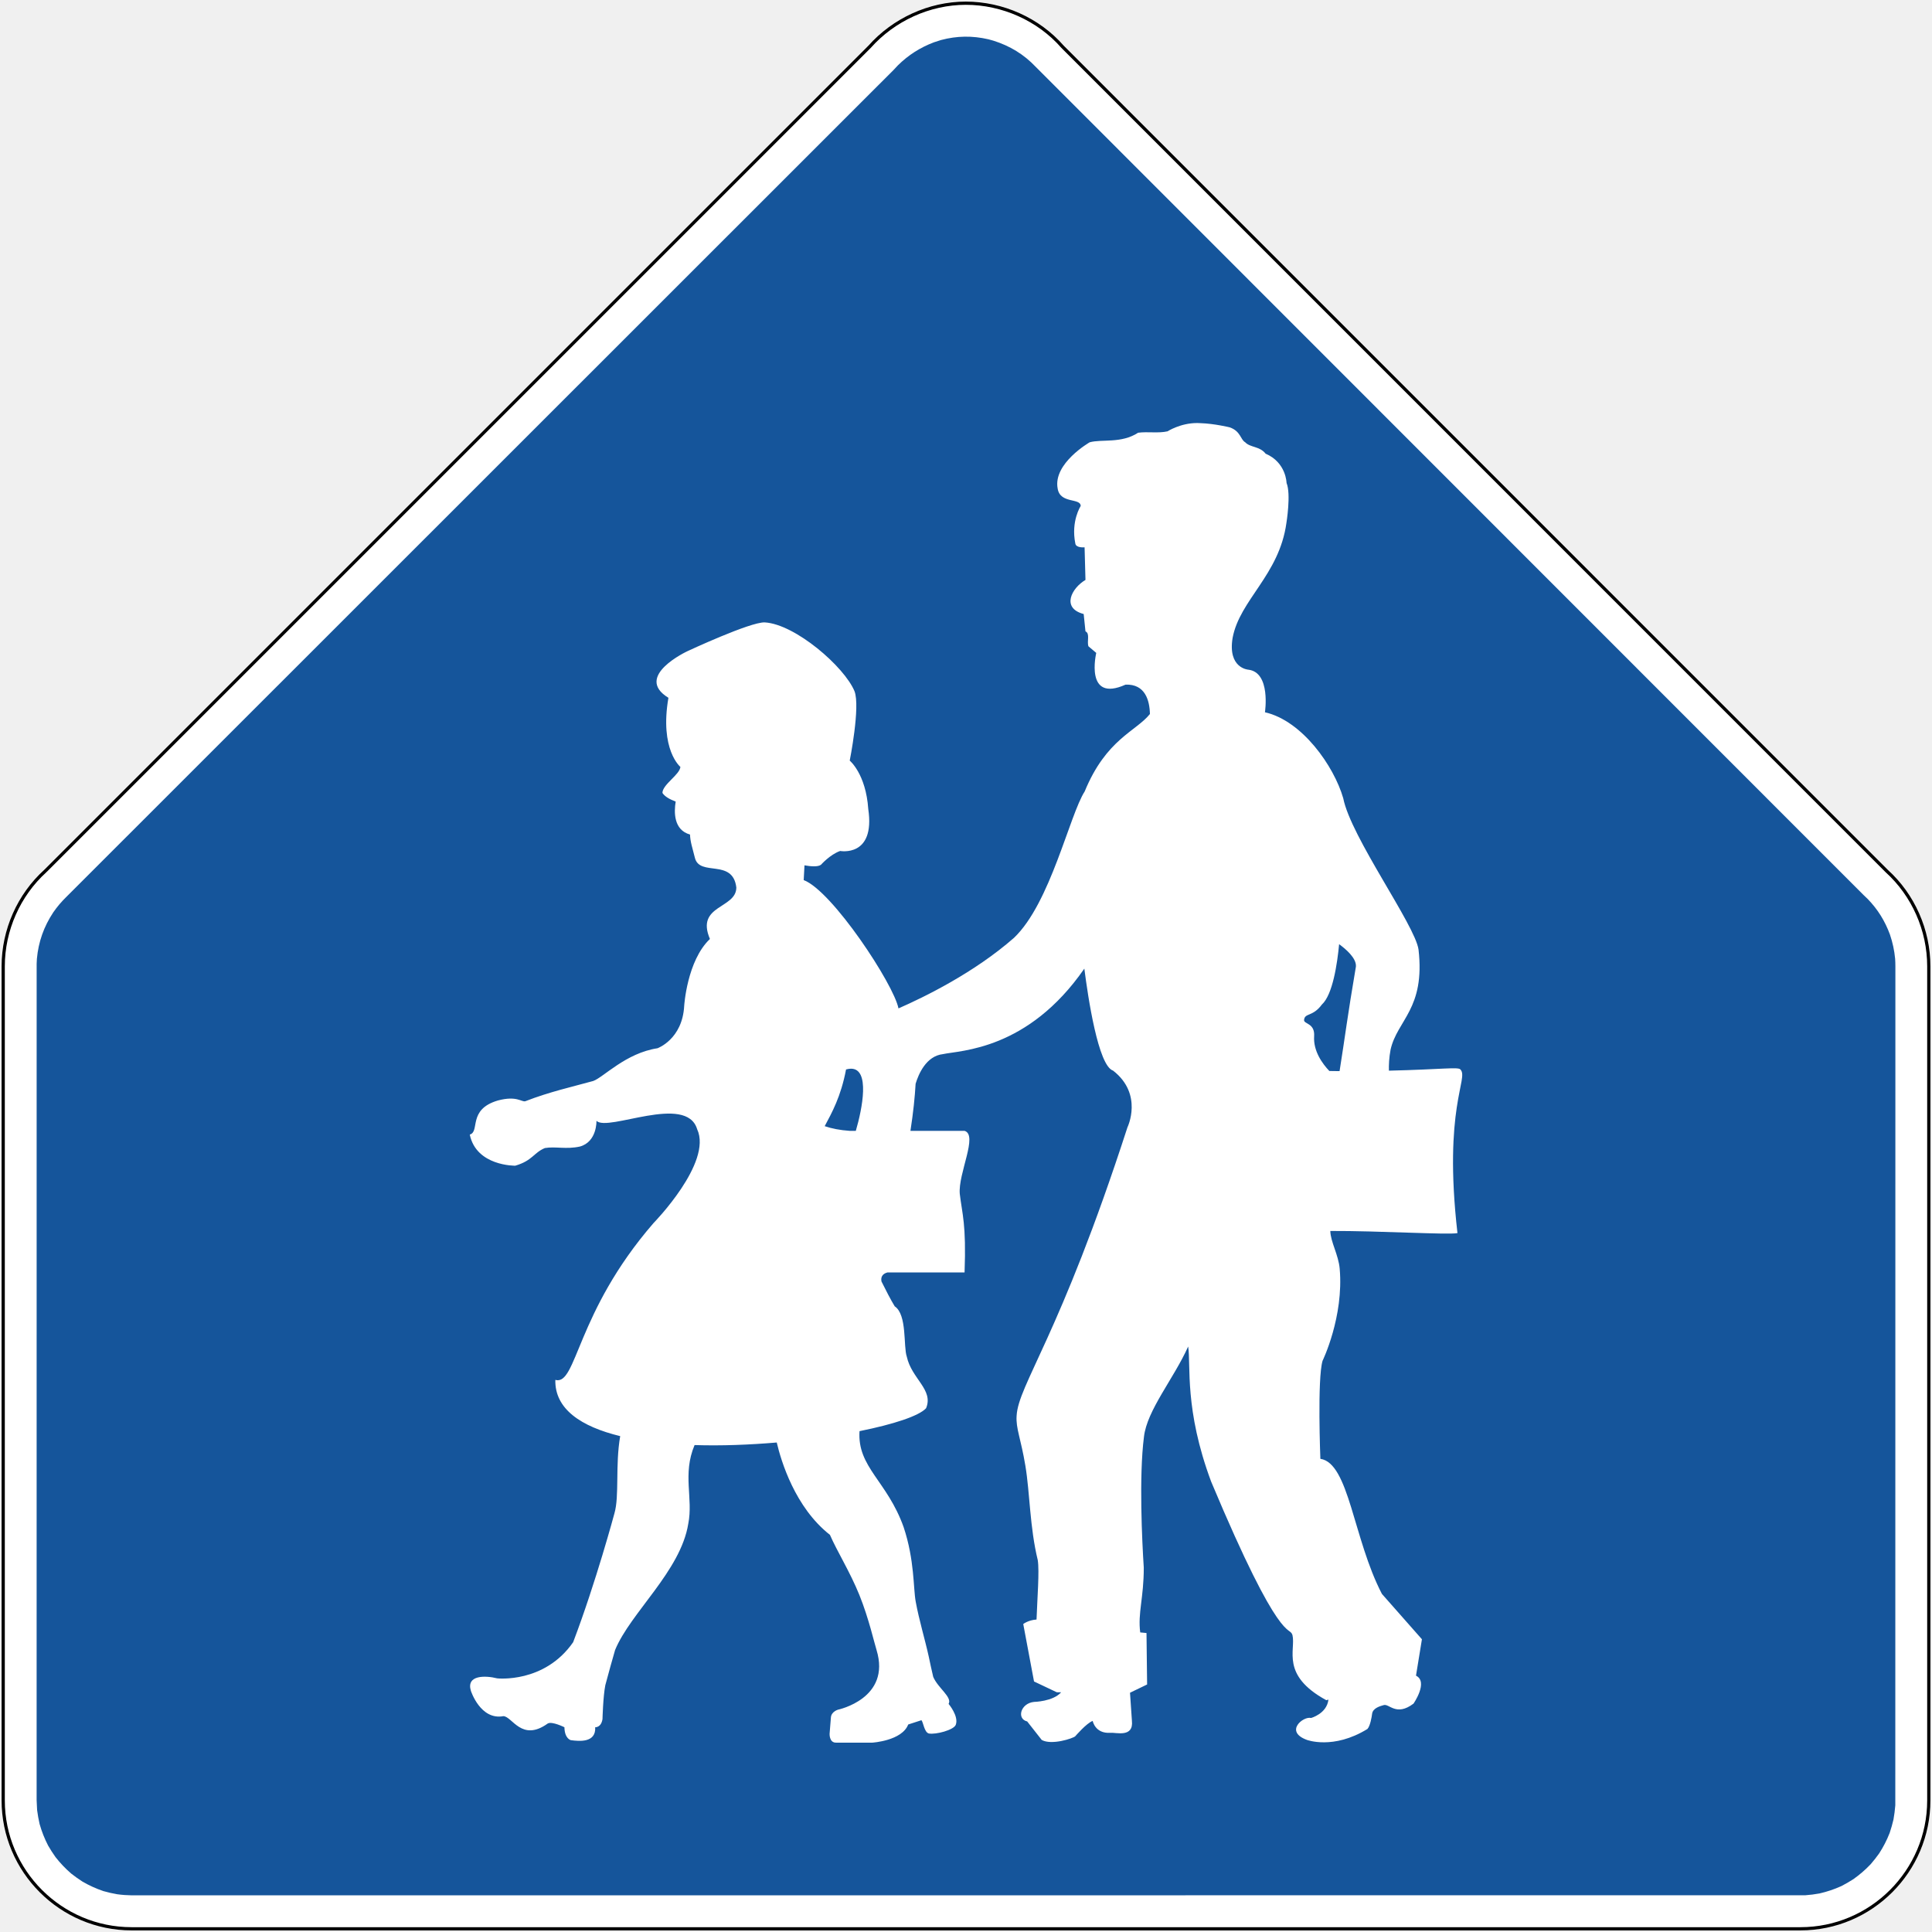
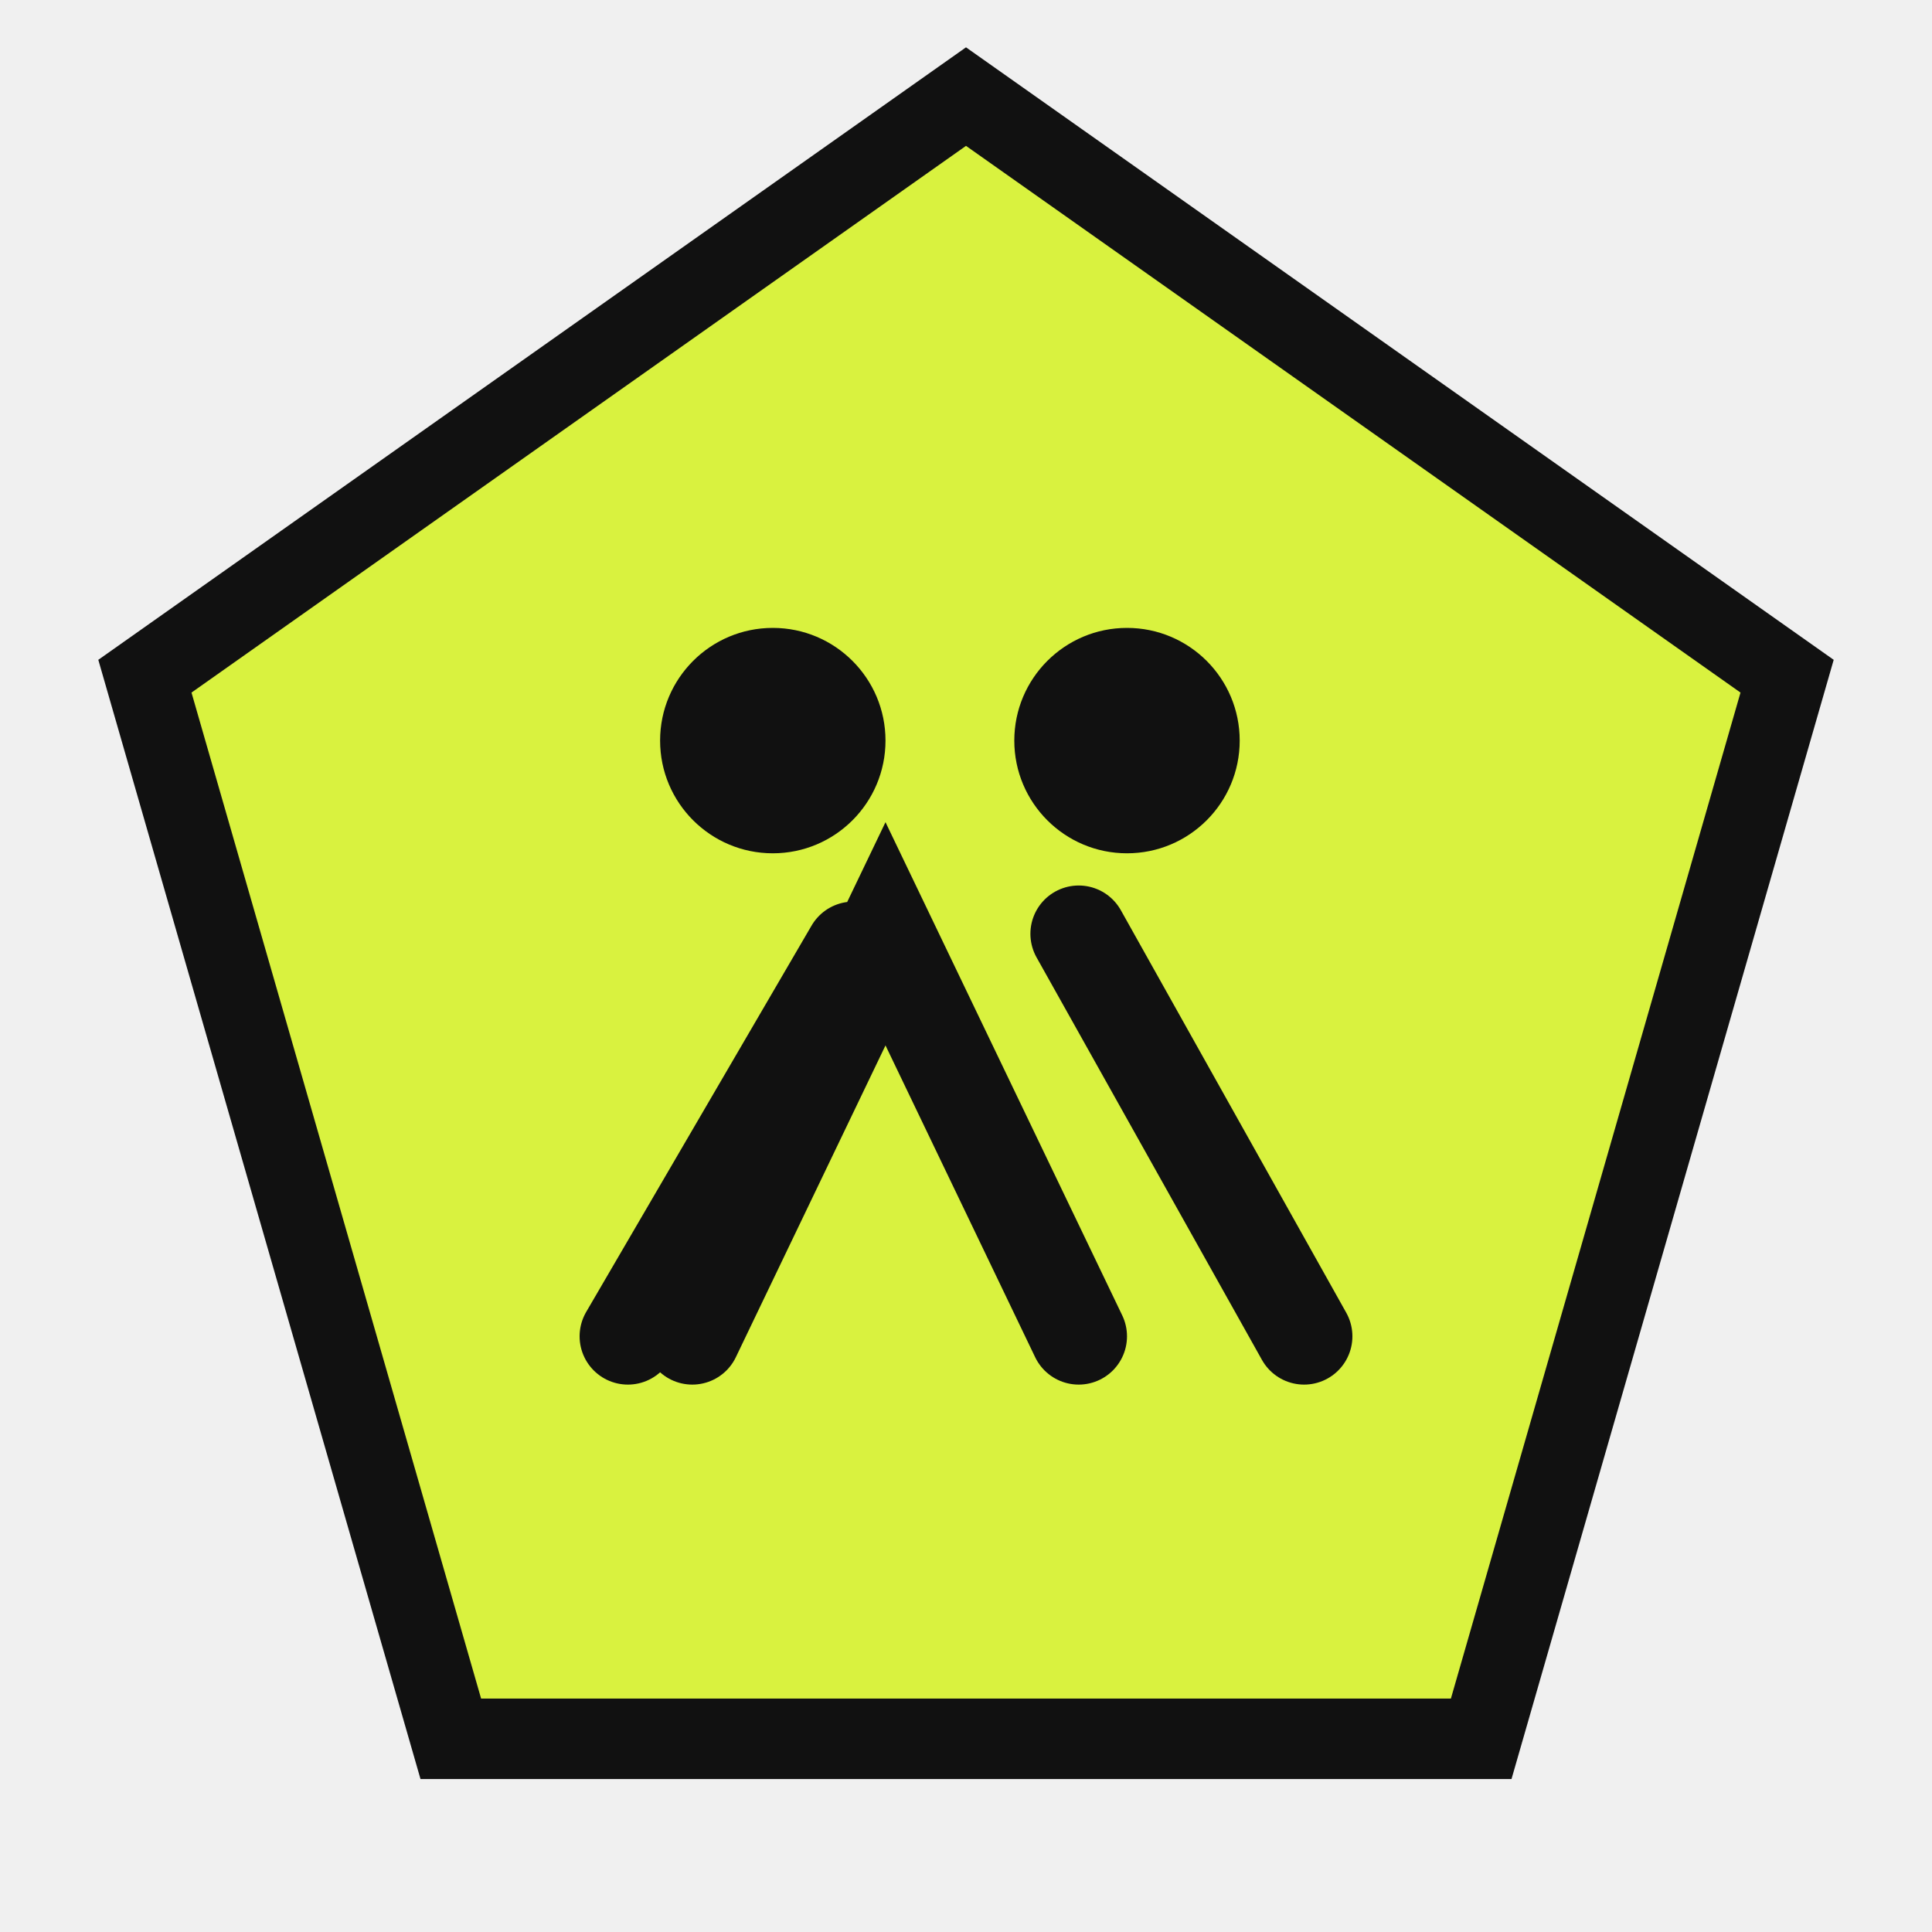
- <svg xmlns="http://www.w3.org/2000/svg" width="602mm" height="602mm" viewBox="0 0 602 602" version="1.1" id="svg30">
-   <defs id="defs24" />
-   <g id="layer1" transform="translate(0,305)">
-     <path d="M 14.133,-33.605 270.942,-290.408 C 278.433,-298.85 289.542,-304 300.942,-304 c 11.408,0 22.65,4.992 30.158,13.592 L 587.875,-33.605 C 596.158,-26.113 601,-15.171 601,-3.921 V 256.008 C 601,278.033 583.033,296 561.008,296 H 41 C 18.975,296 1,278.033 1,256.008 V -3.921 C 1,-15.171 5.858,-26.113 14.133,-33.605" style="display:inline;fill:#ffffff;fill-opacity:1;fill-rule:nonzero;stroke:#000000;stroke-width:1;stroke-miterlimit:4;stroke-dasharray:none;stroke-opacity:1" id="path3487" />
-     <path d="m 278.458,-283.226 1.325,-1.416 c 3.275,-3.225 6.908,-5.534 11.2,-7.167 0.751,-0.267 1.492,-0.499 2.25,-0.726 4.992,-1.318 9.708,-1.376 14.733,-0.227 l 1.534,0.426 c 5.158,1.618 9.517,4.25 13.241,8.184 l 257.917,258.02 1.34,1.283 c 3.125,3.233 5.342,6.817 6.892,11.033 0.849,2.5 1.376,4.942 1.625,7.567 0.05,0.799 0.076,1.582 0.076,2.391 l -0.025,261.37 c -0.126,1.517 -0.3,2.95 -0.567,4.425 -0.333,1.449 -0.726,2.8 -1.192,4.2 -0.907,2.3 -1.933,4.3 -3.267,6.367 -0.842,1.184 -1.701,2.275 -2.642,3.367 -1.691,1.774 -3.392,3.242 -5.383,4.658 -1.225,0.791 -2.434,1.474 -3.717,2.149 -2.275,1.026 -4.417,1.749 -6.842,2.308 -1.492,0.275 -2.917,0.459 -4.433,0.567 l -521.384,0.025 c -1.582,-0.025 -3.066,-0.126 -4.633,-0.343 -1.466,-0.257 -2.85,-0.567 -4.275,-0.975 -2.341,-0.799 -4.392,-1.726 -6.534,-2.967 -1.217,-0.776 -2.351,-1.592 -3.492,-2.484 -1.849,-1.6 -3.4,-3.225 -4.908,-5.15 -0.842,-1.184 -1.592,-2.358 -2.316,-3.608 -1.134,-2.217 -1.958,-4.3 -2.642,-6.692 -0.333,-1.466 -0.582,-2.867 -0.776,-4.342 l -0.151,-3.158 0.008,-260.57 0.076,-1.55 c 0.491,-5.3 2.167,-10.017 5.1,-14.45 1.184,-1.708 2.467,-3.233 3.95,-4.692 z" style="display:inline;fill:#15559b;fill-opacity:1;fill-rule:evenodd;stroke:none;stroke-width:8.333" id="path3495" />
-     <path id="path869" style="display:inline;fill:#ffffff;fill-opacity:1;stroke:none;stroke-width:1.382px;stroke-linecap:butt;stroke-linejoin:miter;stroke-opacity:1" d="m 372.977,-173.185 c -5.171,-0.003 -9.174,2.583 -9.174,2.583 -2.9,0.659 -6.136,0.041 -9.168,0.435 -5.273,3.428 -11.277,1.93 -15.101,2.985 0,0 -11.467,6.571 -9.975,14.402 0.746,4.848 7.179,2.842 7.179,5.452 0,0 -3.077,4.663 -1.679,11.654 0.186,1.492 2.891,1.212 2.891,1.212 l 0.277,10.162 c -4.288,2.517 -7.644,8.762 -0.559,10.626 l 0.559,5.406 c 1.492,0.653 0.373,3.17 0.934,4.661 l 2.424,2.051 c 0,0 -3.728,15.661 9.136,9.881 6.102,-0.218 7.489,4.882 7.59,9.158 -4.368,5.437 -13.618,7.807 -20.318,24.105 -4.746,7.383 -10.678,34.803 -22.016,45.613 C 303.584,-1.909 287.994,5.691 279.96,9.211 278.512,1.713 259.323,-27.408 250.428,-30.769 l 0.245,-4.599 c 1.844,0.331 4.191,0.558 5.147,-0.186 0,0 2.795,-3.17 5.965,-4.289 0,0 11.001,2.052 8.763,-13.05 -0.746,-11 -5.778,-15.104 -5.778,-15.104 0,0 3.354,-16.78 1.49,-21.627 -3.17,-7.644 -18.459,-20.882 -27.967,-21.441 -4.474,-0.187 -24.048,8.95 -24.048,8.95 0,0 -16.968,7.83 -5.968,14.542 -2.796,16.22 3.73,21.535 3.73,21.535 -0.186,2.424 -5.595,5.498 -5.595,8.108 0.732,1.158 2.336,2.024 4.129,2.696 -0.54,3.228 -0.676,8.839 4.464,10.272 0.064,2.211 0.753,4.184 1.522,7.26 1.492,5.966 11.791,0.095 12.91,9.231 0,6.685 -12.76,5.383 -8.229,16.051 -7.149,6.781 -8.016,20.839 -8.016,20.839 -0.559,10.441 -8.321,13.209 -8.321,13.209 -9.881,1.492 -16.86,9.084 -20.029,10.202 -6.403,1.786 -13.557,3.346 -21.147,6.305 -1.187,0.33 -2.592,-1.81 -8.553,-0.231 -9.509,2.797 -5.501,9.694 -8.764,10.626 2.051,9.881 14.17,9.695 14.17,9.695 5.407,-1.585 5.686,-4.009 9.228,-5.501 3.356,-0.559 6.618,0.468 10.906,-0.464 5.407,-1.492 5.174,-8.019 5.174,-8.019 3.542,3.542 28.015,-8.577 31.371,2.61 4.847,10.441 -13.611,29.273 -13.611,29.273 -24.237,27.966 -23.865,50.711 -30.577,48.847 -0.209,9.086 8.036,14.561 20.21,17.519 -1.576,9.096 -0.214,18.642 -1.798,24.07 0,0 -5.742,21.419 -12.861,40.14 -8.965,12.92 -23.673,11.266 -23.673,11.266 -3.601,-0.909 -9.724,-1.131 -8.189,3.897 0,0 2.979,9.238 10.135,7.878 2.766,0.12 5.695,8.134 13.822,2.286 1.351,-0.744 5.185,1.174 5.185,1.174 0.068,3.602 2.003,4.024 2.003,4.024 2.622,0.355 7.859,0.874 7.587,-4.024 0,0 1.846,0.157 2.275,-2.545 0,0 0.177,-7.013 0.877,-10.556 1.077,-3.958 2.219,-8.211 3.042,-10.955 4.746,-11.601 20.434,-24.586 22.807,-39.352 1.587,-7.933 -1.885,-15.384 1.965,-24.52 8.366,0.272 17.123,-0.083 25.603,-0.796 1.345,5.732 5.679,20.232 16.577,28.774 2.16,5.019 6.235,11.488 9.174,18.747 2.939,7.259 4.743,15.309 5.35,17.147 4.603,15.124 -12,18.577 -12,18.577 0,0 -2.057,0.575 -2.221,2.383 l -0.409,5.096 c 0,0 -0.164,2.878 2.057,2.796 h 11.26 c 0,0 9.23,-0.564 11.174,-5.654 l 4.105,-1.331 c 0.581,0.465 0.857,3.725 2.31,4.132 2.209,0.407 7.831,-1.096 8.413,-2.723 0.988,-2.674 -2.24,-6.496 -2.24,-6.496 1.189,-2.12 -3.333,-4.931 -4.796,-8.432 -0.515,-2.068 -0.934,-4.229 -1.406,-6.383 -1.136,-5.179 -3.014,-11.371 -4.043,-17.017 -0.791,-4.219 -0.336,-12.958 -3.765,-23.241 -5.129,-14.409 -14.487,-18.679 -13.746,-29.916 10.597,-2.129 18.503,-4.724 20.734,-7.134 2.424,-5.78 -4.511,-9.169 -6.003,-16.067 -1.118,-3.17 0.15,-13.082 -3.765,-15.692 -1.259,-2.074 -2.758,-4.973 -4.116,-7.725 -0.282,-1.324 0.227,-2.403 1.857,-2.837 h 24.024 c 0.56,-15.102 -0.746,-18.141 -1.493,-24.48 -0.559,-6.339 5.781,-18.327 1.493,-19.633 h -16.866 c 0.892,-5.771 1.376,-10.557 1.611,-14.672 0.876,-2.922 3.247,-8.654 8.532,-9.241 5.477,-1.191 26.437,-1.204 44.042,-26.639 1.137,8.87 4.322,30.307 8.953,31.781 9.492,7.383 4.483,17.665 4.483,17.665 -21.093,65.126 -34.012,80.156 -34.539,89.912 -0.264,3.955 1.317,7.021 2.734,15.557 1.418,8.536 1.352,19.114 3.857,29.398 0.542,3.433 -0.145,11.836 -0.382,18.51 -2.607,0.168 -4.14,1.401 -4.14,1.401 l 3.357,17.897 7.085,3.358 1.366,0.014 c -2.556,2.888 -8.44,2.996 -8.44,2.996 -4.197,0.412 -5.512,5.266 -2.138,6.089 l 4.526,5.762 c 3.045,1.728 9.792,-0.494 10.45,-1.152 0,0 3.54,-4.116 5.433,-4.775 0,0 0.741,4.032 5.514,3.703 1.728,-0.165 7.283,1.606 6.707,-3.744 l -0.596,-8.742 5.33,-2.572 -0.191,-16.035 -1.957,-0.186 c -0.791,-6.064 1.109,-10.683 1.109,-20.175 -0.527,-8.174 -1.528,-28.352 0.054,-40.744 0.924,-8.316 9.324,-18.194 13.776,-28.169 0.899,5.793 -1.241,19.583 7.169,42.115 21.814,52.017 24.32,44.689 25.328,47.789 1.118,4.661 -3.808,12.471 10.548,20.302 l 0.661,-0.181 c -0.501,4.399 -5.414,5.722 -5.414,5.722 -2.394,-0.63 -8.412,4.195 -1.325,6.818 0,0 8.241,3.166 18.885,-3.385 0.882,-0.945 1.345,-3.761 1.471,-4.769 0.25,-1.795 2.595,-2.385 3.592,-2.672 1.701,-0.567 3.887,3.627 9.303,-0.467 0,0 4.71,-6.777 0.775,-8.712 l 1.846,-11.339 -12.464,-14.129 c -8.949,-17.153 -10.227,-40.791 -19.177,-42.096 0,0 -0.995,-24.959 0.683,-30.553 0,0 6.654,-13.656 5.336,-28.685 -0.368,-4.31 -2.872,-8.42 -2.921,-11.762 15.119,-0.069 36.753,1.259 39.616,0.667 -4.474,-39.203 3.578,-48.186 0.942,-50.955 -0.544,-0.906 -5.735,-0.041 -22.304,0.34 -0.045,-1.766 0.045,-4.059 0.531,-6.602 2.109,-9.228 10.811,-12.657 8.702,-31.114 -1.055,-7.646 -21.095,-35.069 -23.468,-47.198 -2.901,-10.019 -12.787,-24.124 -24.388,-26.761 0,0 1.907,-12.48 -5.212,-13.271 0,0 -6.443,-0.438 -4.861,-9.93 2.241,-11.865 14.517,-19.552 16.758,-35.767 0,0 1.485,-9.05 0.045,-12.478 0,0 -0.068,-6.362 -6.526,-9.131 -1.846,-2.373 -4.801,-1.86 -6.383,-3.574 -1.45,-0.791 -1.376,-3.442 -4.804,-4.629 0,0 -4.785,-1.174 -9.136,-1.306 -0.355,-0.027 -0.702,-0.041 -1.047,-0.041 z m 44.285,162.388 c 1.976,1.435 5.426,4.309 5.236,6.963 -2.641,15.457 -3.408,22.055 -5.095,32.59 -0.954,-0.001 -2.189,-0.032 -3.188,-0.041 -2.141,-2.251 -5.036,-6.187 -4.739,-10.823 0.282,-4.102 -3.183,-3.778 -3.136,-5.036 0.186,-2.331 2.656,-0.924 5.546,-4.839 3.384,-3.071 4.806,-12.777 5.376,-18.82 z M 265.146,27.999 c 6.026,-0.032 3.542,12.477 1.52,19.371 h -1.876 c -3.066,-0.21 -5.637,-0.718 -7.819,-1.463 2.199,-4.126 5.049,-9.173 6.653,-17.673 0.558,-0.154 1.066,-0.232 1.522,-0.235 z" />
-   </g>
+ <svg xmlns="http://www.w3.org/2000/svg" viewBox="0 0 120 120" role="img" aria-label="School sign">
+   <path d="M60 6 111 42 92 108H28L9 42z" fill="#d9f23f" stroke="#111" stroke-width="5" />
+   <circle cx="48" cy="46" r="7" fill="#111" />
+   <circle cx="70" cy="46" r="7" fill="#111" />
+   <path d="M43 83 55 58 67 83M67 58l14 25M53 59 39 83" fill="none" stroke="#111" stroke-width="6" stroke-linecap="round" />
</svg>
